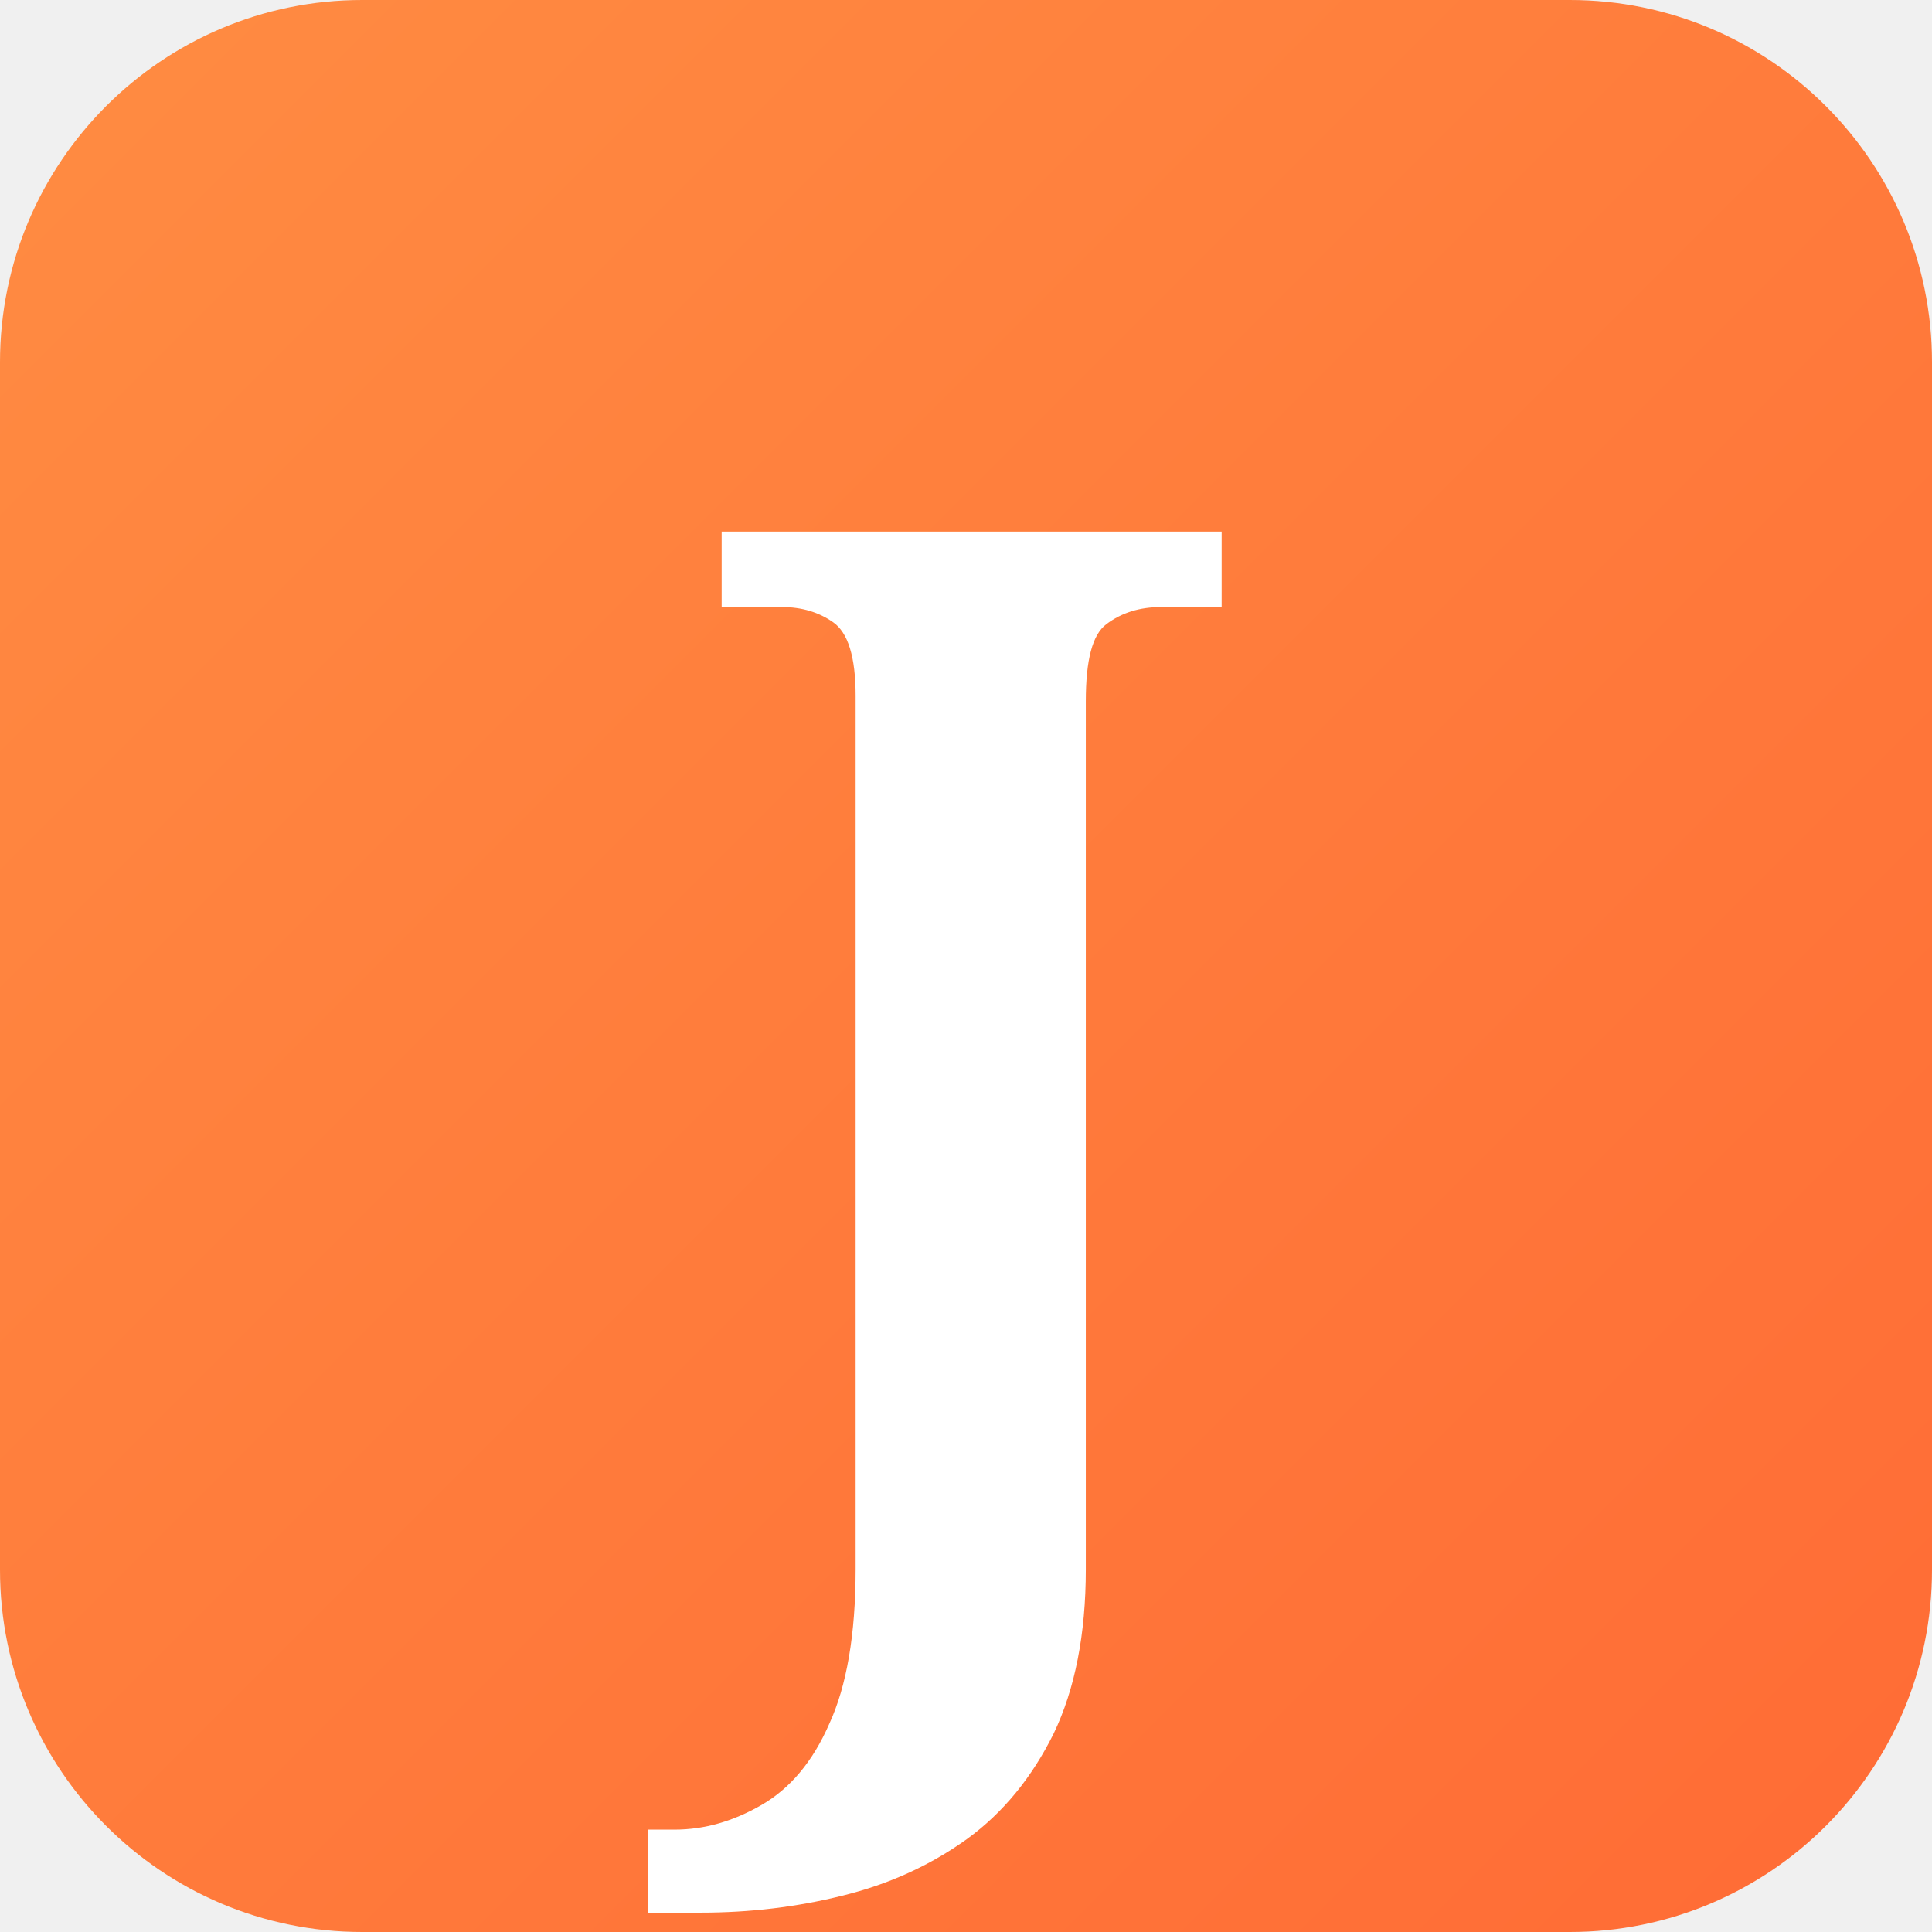
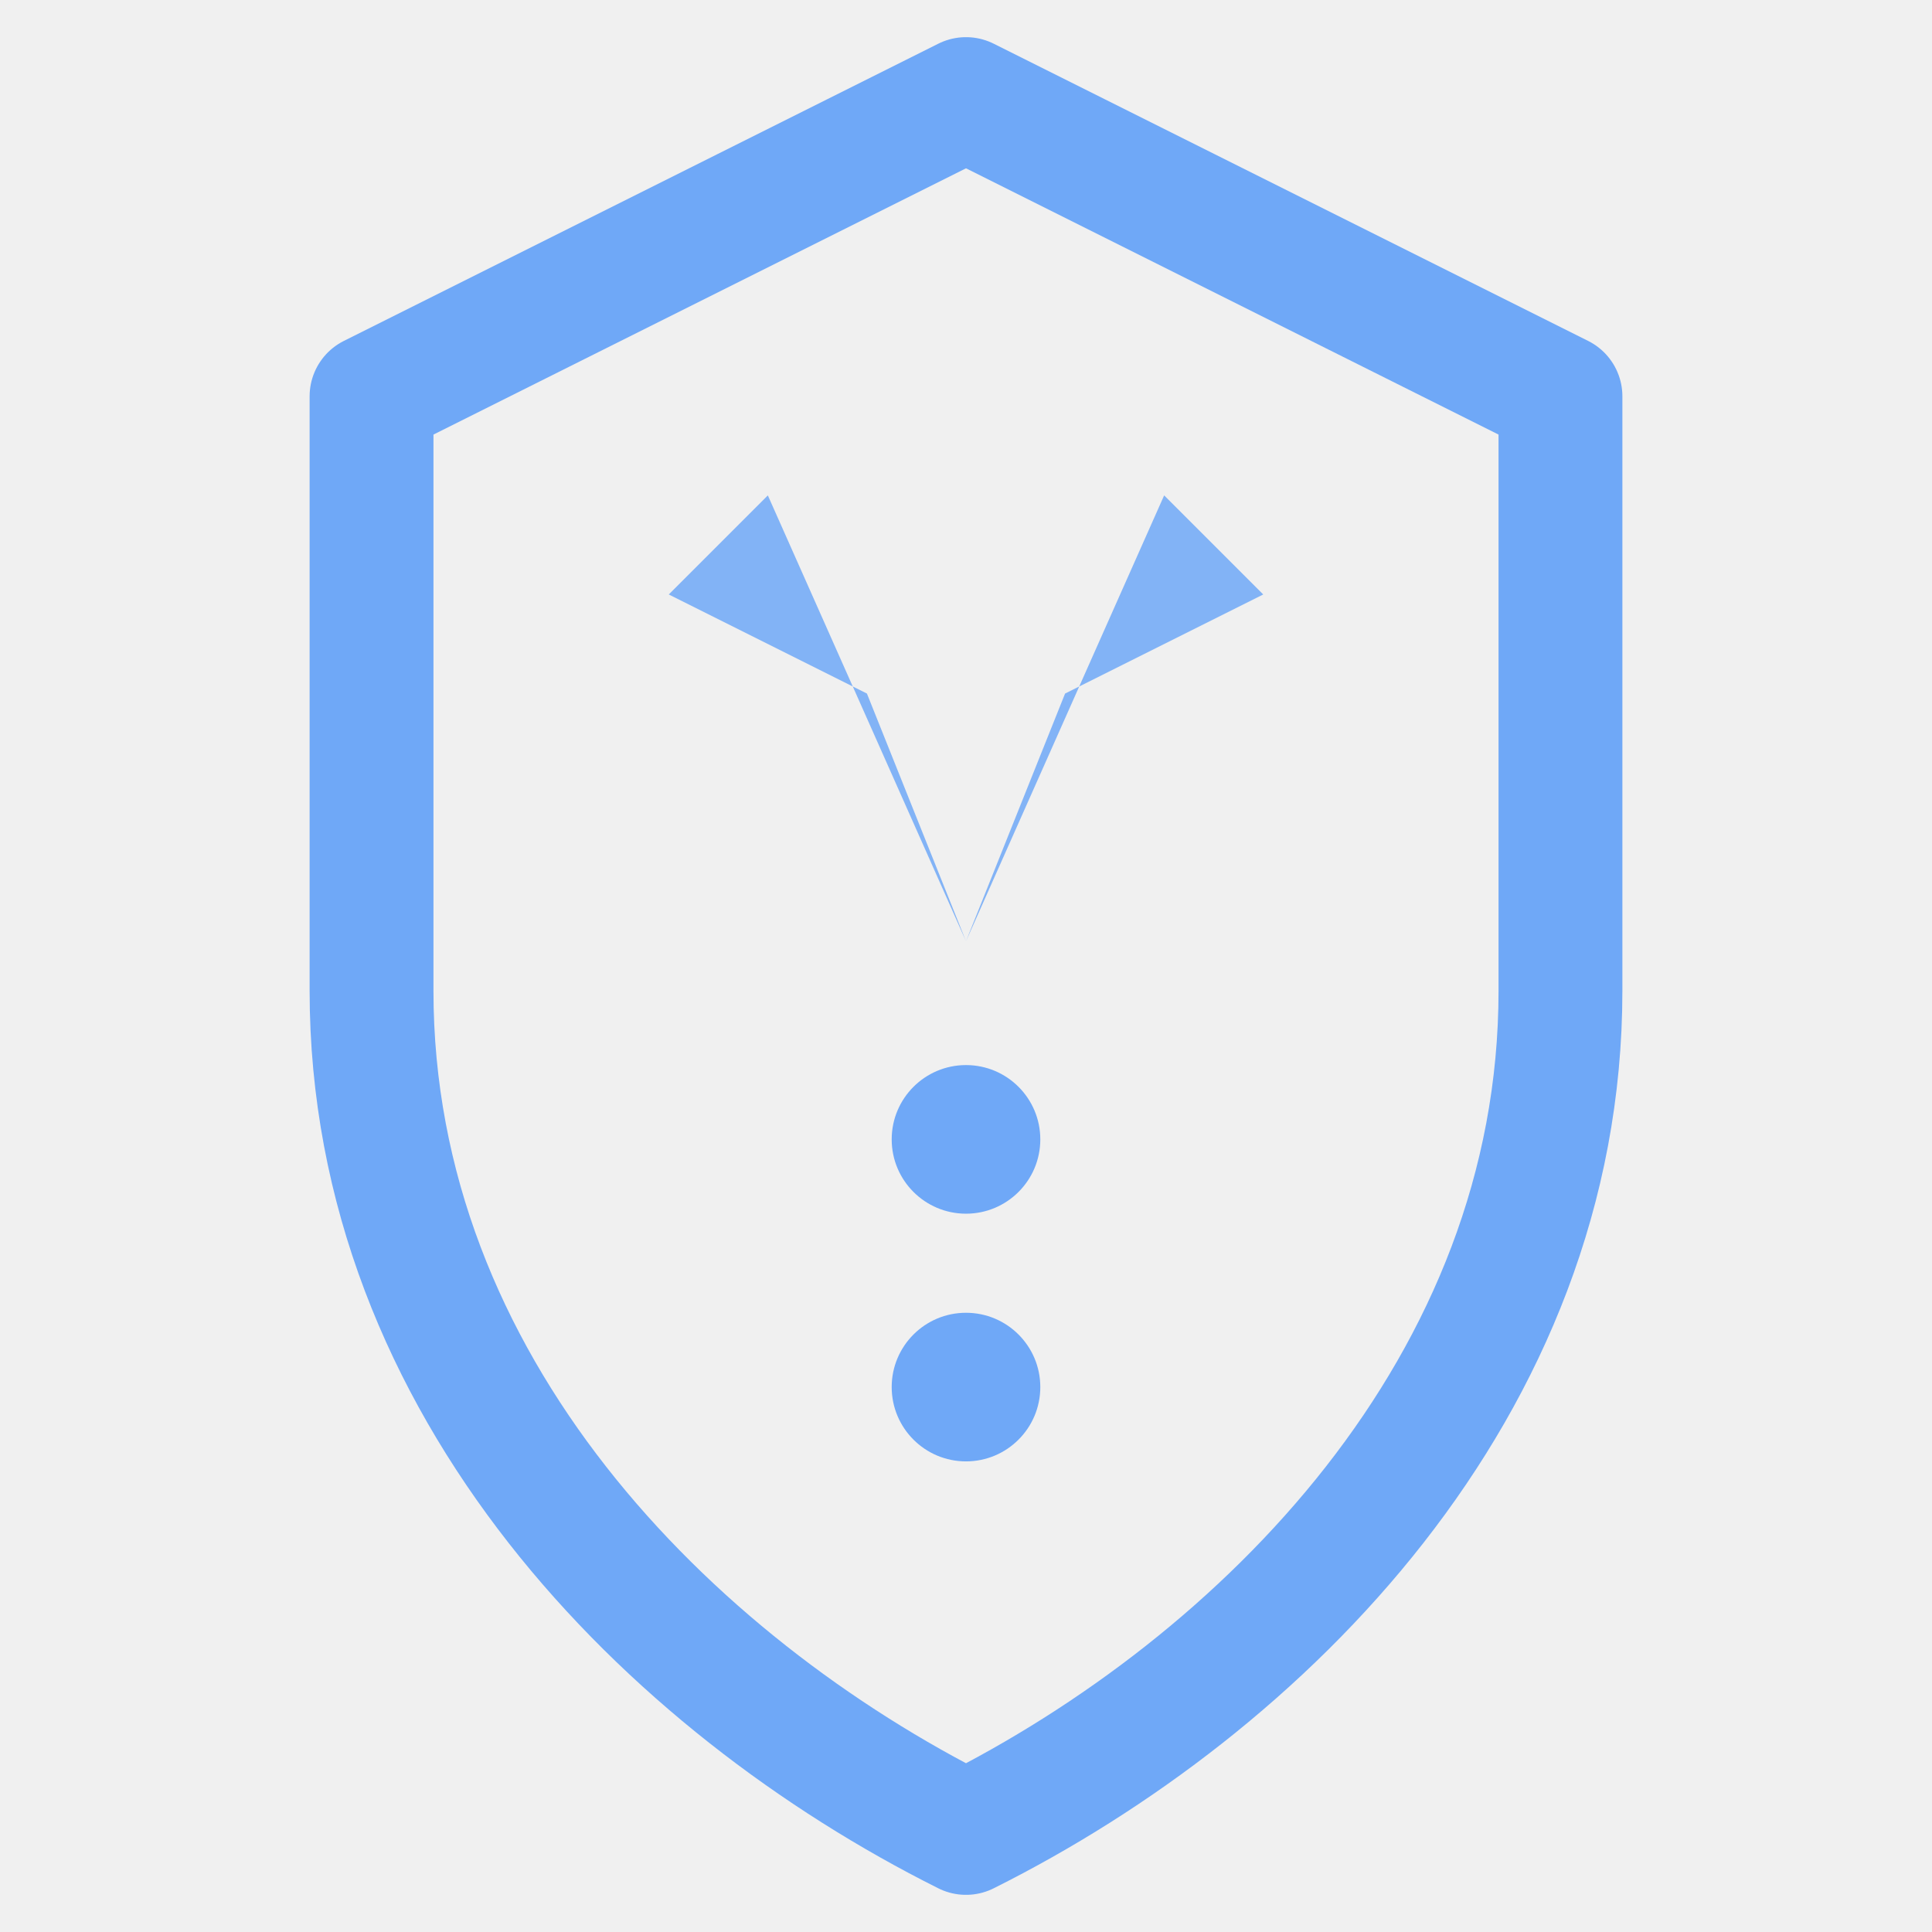
- <svg xmlns="http://www.w3.org/2000/svg" width="16" height="16" viewBox="0 0 16 16">
-   <defs>
-     <linearGradient id="g" x1="0" y1="0" x2="1" y2="1">
-       <stop offset="0%" stop-color="#ff8c42" />
-       <stop offset="100%" stop-color="#ff6b35" />
-     </linearGradient>
-   </defs>
-   <rect width="16" height="16" rx="3" fill="url(#g)" />
-   <text x="50%" y="55%" text-anchor="middle" dominant-baseline="middle" fill="white" font-size="FONT16" font-weight="700" font-family="serif">J</text>
+ <svg xmlns="http://www.w3.org/2000/svg" width="16" height="16" viewBox="0 0 64 78">
+   <path d="M32 4 L56 16 L56 40 C56 56 44 68 32 74 C20 68 8 56 8 40 L8 16 Z" fill="none" stroke="#6fa8f7" stroke-width="5" stroke-linejoin="round" />
+   <path d="M24 20 L32 38 L28 28 L20 24 Z" fill="#6fa8f7" opacity="0.85" />
+   <path d="M40 20 L32 38 L36 28 L44 24 Z" fill="#6fa8f7" opacity="0.85" />
+   <circle cx="32" cy="46" r="3" fill="#6fa8f7" />
+   <circle cx="32" cy="56" r="3" fill="#6fa8f7" />
</svg>
